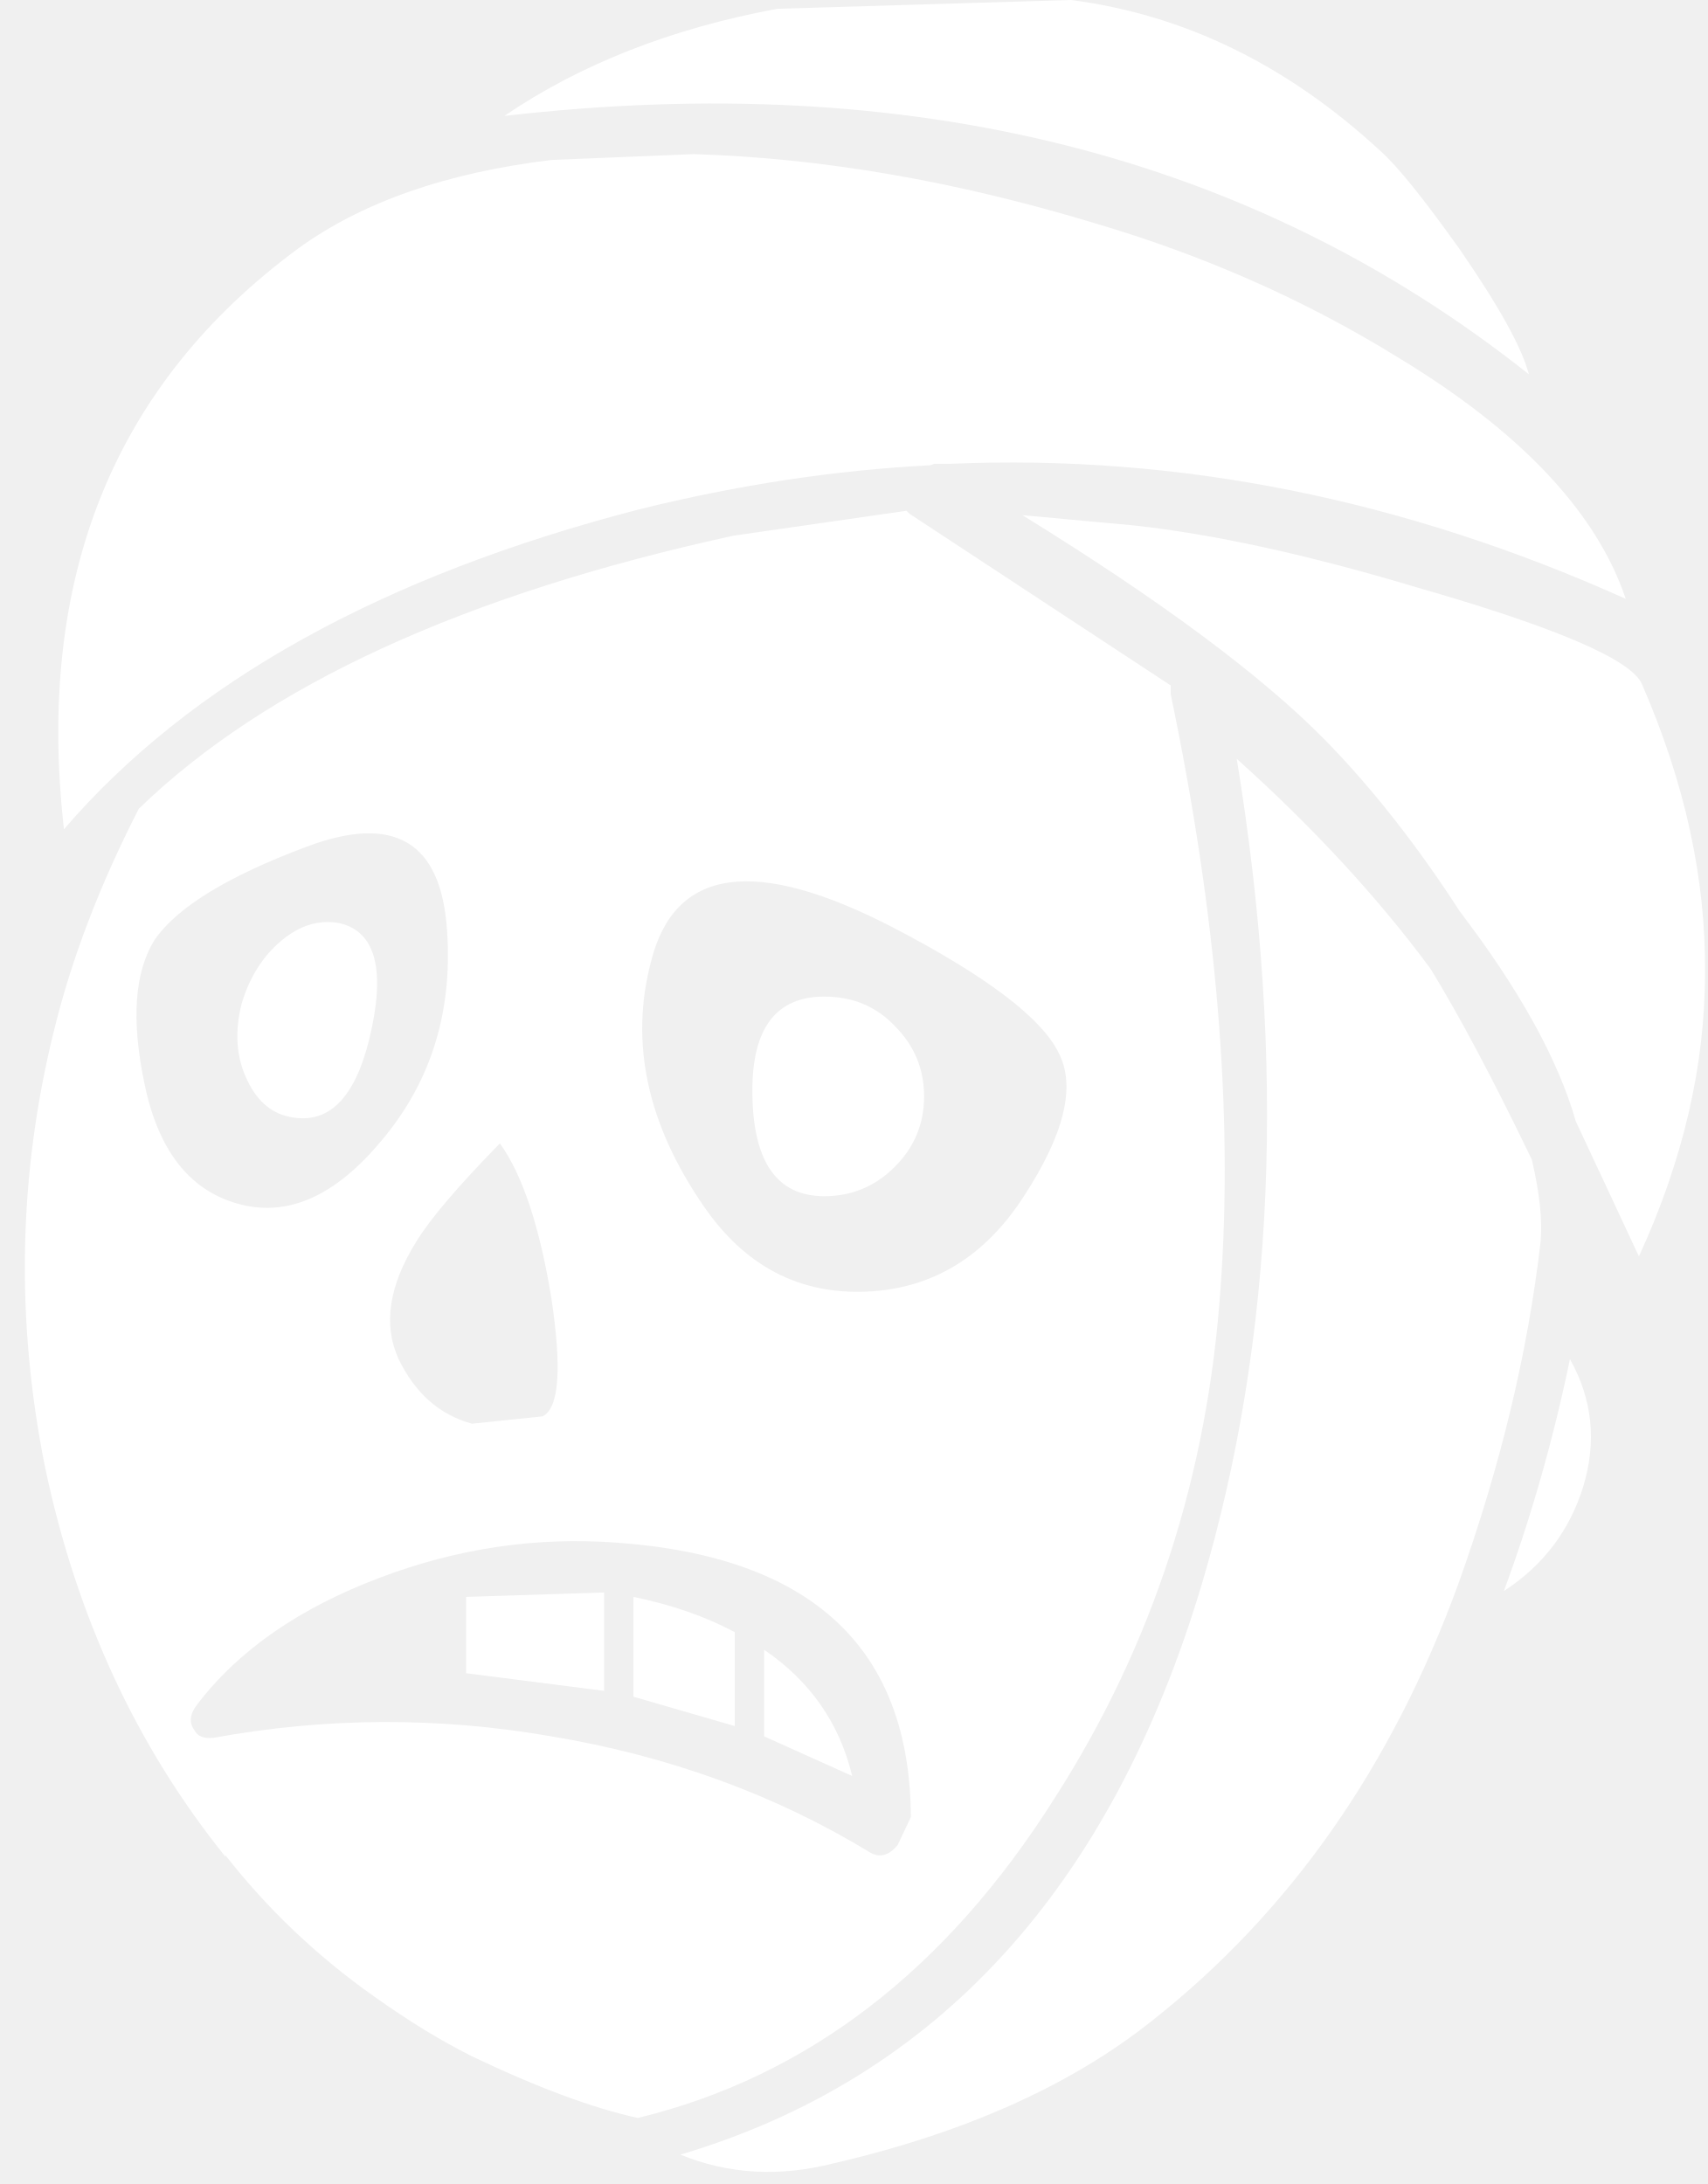
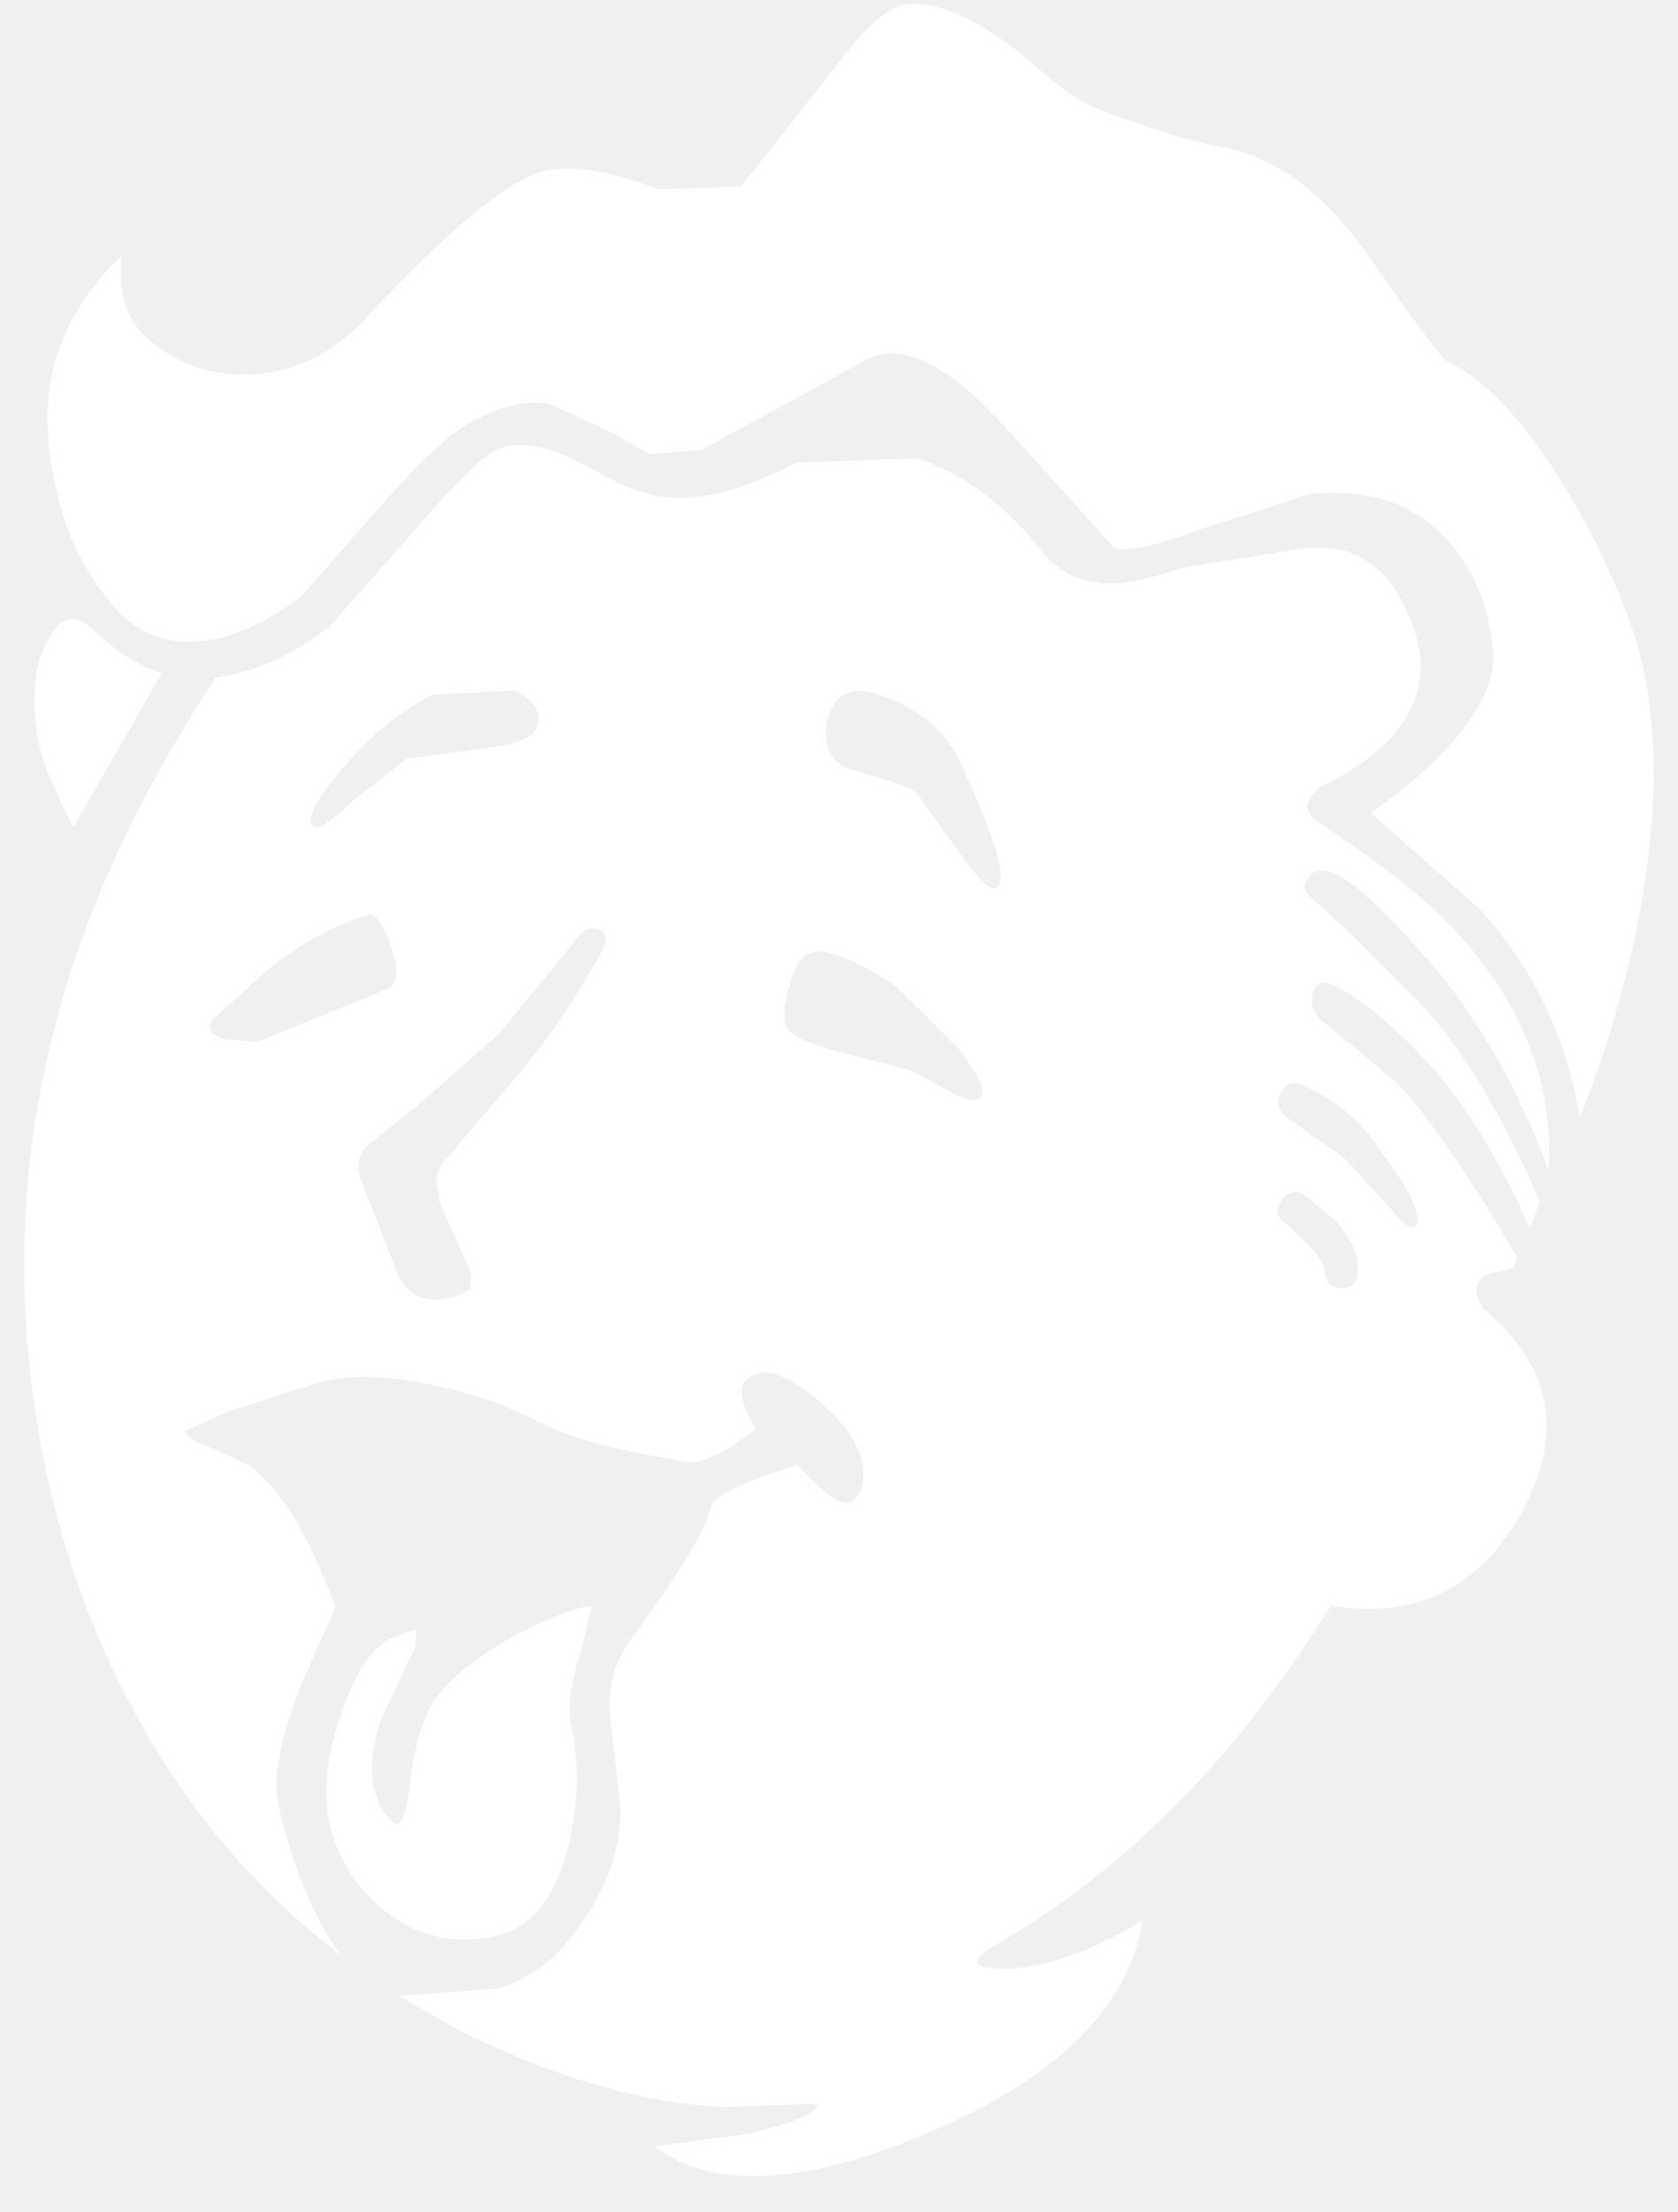
- <svg xmlns="http://www.w3.org/2000/svg" xmlns:xlink="http://www.w3.org/1999/xlink" version="1.1" width="401px" height="513px" viewBox="-5.516 -443.1 400.635 513.034">
+ <svg xmlns="http://www.w3.org/2000/svg" xmlns:xlink="http://www.w3.org/1999/xlink" version="1.1" width="395px" height="521px" viewBox="-5.368 -436.706 394.904 521.394">
  <defs>
-     <g id="c13">
-       <path fill="#ffffff" stroke="none" d="M53.1 -24.55 Q52.4 -22.3 50.4 -21.0 51.8 -24.8 52.65 -28.9 53.8 -26.85 53.1 -24.55 M27.55 -1.5 Q24.8 -0.8 22.35 -1.8 35.45 -5.7 40.1 -21.2 43.85 -33.8 41.3 -49.35 45.2 -45.85 47.9 -42.2 49.4 -39.75 51.35 -35.7 51.75 -34.0 51.65 -32.9 51.0 -27.25 48.85 -21.25 45.45 -11.9 38.4 -6.35 34.25 -3.05 27.55 -1.5 M24.2 -19.6 L24.2 -16.4 20.75 -17.4 20.75 -20.8 Q22.7 -20.4 24.2 -19.6 M25.2 -16.05 L25.2 -19.0 Q27.55 -17.4 28.2 -14.7 L25.2 -16.05 M15.05 -20.8 L19.75 -20.95 19.75 -17.6 15.05 -18.2 15.05 -20.8 M20.15 -22.65 Q16.05 -22.95 12.1 -21.45 8.0 -19.9 5.9 -17.15 5.5 -16.65 5.8 -16.25 5.95 -15.95 6.45 -16.0 12.2 -17.05 17.95 -16.05 23.95 -15.05 28.8 -12.1 29.3 -11.8 29.75 -12.35 L30.2 -13.3 Q30.15 -21.95 20.15 -22.65 M17.95 -31.0 Q17.35 -34.65 16.2 -36.25 14.05 -34.05 13.35 -32.9 11.95 -30.65 12.75 -28.9 13.6 -27.15 15.25 -26.7 L17.65 -26.95 Q18.5 -27.35 17.95 -31.0 M9.6 -46.35 Q5.6 -44.85 4.45 -43.2 3.4 -41.55 4.1 -38.25 4.8 -34.9 7.25 -34.2 9.7 -33.5 12.0 -36.15 14.7 -39.2 14.4 -43.5 14.1 -48.05 9.6 -46.35 M10.75 -43.75 Q12.6 -43.3 11.75 -39.8 11.0 -36.75 9.05 -37.15 8.05 -37.35 7.55 -38.5 7.05 -39.6 7.4 -41.0 7.8 -42.35 8.75 -43.15 9.7 -43.95 10.75 -43.75 M29.6 -43.6 Q22.55 -47.25 21.35 -42.45 20.25 -38.3 23.15 -34.1 25.25 -31.05 28.7 -31.2 32.05 -31.35 34.05 -34.45 36.1 -37.6 35.25 -39.3 34.4 -41.1 29.6 -43.6 M24.8 -38.05 Q24.8 -41.25 27.25 -41.25 28.7 -41.25 29.65 -40.25 30.65 -39.25 30.65 -37.85 30.65 -36.45 29.65 -35.45 28.65 -34.45 27.25 -34.45 24.8 -34.45 24.8 -38.05 M30.05 -57.8 L30.15 -57.7 39.05 -51.85 39.05 -51.55 Q41.4 -40.3 40.75 -31.35 40.1 -21.75 35.1 -13.95 29.55 -5.15 20.9 -3.05 18.6 -3.55 15.25 -5.15 13.65 -5.95 11.9 -7.2 9.0 -9.25 6.85 -12.0 L6.85 -11.95 Q2.3 -17.6 0.7 -25.25 -0.8 -32.75 1.0 -40.05 1.9 -43.75 3.9 -47.65 10.4 -53.95 24.15 -56.95 L30.05 -57.8 M48.9 -66.7 Q50.9 -63.8 51.25 -62.45 37.15 -73.65 16.35 -71.25 20.25 -73.9 25.65 -74.9 L35.65 -75.2 Q41.45 -74.45 46.2 -70.05 47.05 -69.3 48.9 -66.7 M47.4 -55.2 Q54.55 -53.15 55.1 -51.9 57.3 -46.85 57.25 -42.05 57.25 -37.3 55.0 -32.4 L52.85 -37.0 Q51.95 -40.15 48.9 -44.15 46.7 -47.55 44.3 -50.0 41.05 -53.3 34.0 -57.65 L37.8 -57.3 Q41.9 -56.85 47.4 -55.2 M46.75 -63.05 Q53.05 -59.25 54.55 -54.8 43.2 -59.9 31.55 -59.4 L31.0 -59.4 30.85 -59.35 Q26.0 -59.1 20.95 -57.85 7.8 -54.45 1.35 -46.95 -0.1 -59.8 9.35 -66.75 12.6 -69.1 17.95 -69.75 L22.8 -69.95 Q29.35 -69.75 36.45 -67.6 42.05 -65.95 46.75 -63.05" />
+     <g id="c5">
+       <path fill="#ffffff" stroke="none" d="M46.85 -32.0 Q46.85 -32.6 46.15 -33.5 L44.95 -34.5 Q44.45 -34.75 44.15 -34.25 43.85 -33.75 44.35 -33.45 L45.0 -32.85 Q45.65 -32.2 45.7 -31.75 45.75 -31.15 46.35 -31.2 46.9 -31.2 46.85 -32.0 M44.85 -38.35 Q44.4 -38.55 44.15 -38.05 43.85 -37.55 44.5 -37.1 L46.4 -35.75 48.0 -34.0 Q48.8 -33.0 48.95 -33.5 49.0 -33.9 48.45 -34.9 L47.25 -36.6 Q46.15 -37.85 44.85 -38.35 M17.25 -19.0 Q18.95 -19.9 19.95 -20.05 L19.6 -18.55 Q19.0 -16.75 19.25 -15.75 19.65 -13.85 19.15 -11.7 18.5 -8.9 16.6 -8.45 14.5 -8.0 12.85 -9.2 11.35 -10.3 10.8 -12.15 10.35 -13.8 11.1 -16.1 11.8 -18.25 12.8 -18.85 L13.8 -19.25 13.75 -18.6 12.55 -16.05 Q11.75 -13.65 12.95 -12.45 13.35 -12.05 13.55 -13.65 13.8 -15.85 14.45 -16.75 15.25 -17.9 17.25 -19.0 M17.45 -38.8 Q19.0 -40.65 20.2 -42.85 20.7 -43.6 20.2 -43.8 19.7 -44.0 19.25 -43.25 L16.7 -40.15 14.05 -37.8 12.25 -36.35 Q11.55 -35.85 11.85 -35.0 L13.15 -31.65 Q13.75 -30.5 15.15 -30.9 L15.7 -31.15 15.7 -31.75 14.6 -34.25 14.5 -35.05 Q14.6 -35.5 14.85 -35.75 L17.45 -38.8 M12.9 -43.2 Q12.45 -44.45 12.1 -44.3 10.45 -43.85 8.65 -42.45 L6.65 -40.65 Q6.3 -40.2 7.05 -39.95 L8.2 -39.85 12.75 -41.7 Q13.35 -41.95 12.9 -43.2 M31.15 -38.85 L32.55 -38.1 Q33.25 -37.7 33.55 -37.85 34.0 -38.05 32.85 -39.6 L30.65 -41.8 Q28.05 -43.5 27.4 -42.85 27.05 -42.5 26.85 -41.65 26.65 -40.9 26.75 -40.45 26.9 -39.95 28.65 -39.5 L31.15 -38.85 M32.85 -49.75 Q32.2 -51.15 30.45 -51.9 28.5 -52.75 28.2 -51.0 28.0 -49.65 29.3 -49.35 31.1 -48.85 31.35 -48.6 L32.9 -46.45 Q33.85 -45.1 34.15 -45.25 34.8 -45.6 32.85 -49.75 M17.25 -52.2 L14.4 -52.05 Q12.7 -51.25 11.15 -49.4 9.65 -47.6 10.25 -47.4 10.5 -47.3 11.6 -48.35 L13.45 -49.8 16.1 -50.15 Q17.8 -50.35 18.0 -50.85 18.35 -51.65 17.25 -52.2 M0.45 -50.85 Q0.2 -52.9 0.9 -54.05 1.55 -55.25 2.55 -54.25 3.6 -53.2 4.85 -52.8 L1.75 -47.4 Q0.55 -49.65 0.45 -50.85 M40.65 -56.5 L45.05 -57.2 Q47.8 -57.45 48.85 -54.3 49.9 -51.0 45.65 -48.85 45.45 -48.85 45.2 -48.45 44.85 -47.95 45.5 -47.55 48.55 -45.55 50.1 -43.95 53.85 -40.0 53.55 -35.35 52.2 -39.05 49.9 -42.05 47.1 -45.35 46.05 -45.75 45.4 -46.05 45.1 -45.6 44.8 -45.2 45.3 -44.85 L46.5 -43.75 49.0 -41.25 Q51.2 -38.95 53.25 -34.25 L52.9 -33.3 Q51.15 -37.2 49.15 -39.3 47.25 -41.3 45.95 -41.85 45.35 -42.1 45.25 -41.45 45.15 -40.85 45.9 -40.35 L48.25 -38.4 Q49.8 -36.75 52.45 -32.3 L52.3 -31.9 51.45 -31.7 Q50.7 -31.35 51.25 -30.5 54.85 -27.5 52.65 -23.4 50.4 -19.3 45.9 -20.05 41.1 -12.25 34.35 -8.25 32.5 -7.25 34.6 -7.3 36.7 -7.4 39.3 -9.0 38.55 -4.4 31.8 -1.55 25.25 1.25 22.15 -1.05 L25.45 -1.5 Q28.0 -2.1 27.85 -2.55 L24.7 -2.45 Q20.5 -2.55 15.25 -5.15 L13.15 -6.35 13.25 -6.35 16.65 -6.6 Q18.2 -7.1 19.1 -8.25 21.05 -10.6 20.95 -13.05 L20.6 -16.15 Q20.45 -17.65 21.35 -18.9 23.8 -22.2 24.15 -23.55 24.25 -23.9 25.7 -24.5 L27.15 -25.0 27.95 -24.2 Q28.8 -23.45 29.15 -23.75 29.6 -24.15 29.45 -25.0 29.3 -25.95 28.35 -26.85 26.3 -28.8 25.4 -28.0 25.05 -27.7 25.35 -26.95 L25.7 -26.25 Q24.05 -24.95 23.25 -25.1 L21.15 -25.5 Q19.3 -25.9 18.1 -26.5 16.35 -27.4 14.35 -27.8 11.9 -28.35 10.25 -27.85 L7.15 -26.85 5.7 -26.2 Q5.6 -26.0 6.45 -25.65 L7.9 -25.0 Q9.55 -23.8 10.95 -20.0 L9.8 -17.4 Q8.7 -14.6 8.9 -13.35 9.1 -12.15 9.65 -10.65 10.3 -8.9 11.15 -7.75 8.75 -9.6 6.8 -11.95 2.25 -17.6 0.7 -25.2 -0.8 -32.75 1.0 -40.0 2.5 -46.2 6.75 -52.65 8.75 -52.9 10.75 -54.45 L13.4 -57.45 Q15.8 -60.25 16.6 -60.65 17.55 -61.1 19.25 -60.35 L20.95 -59.45 Q22.4 -58.75 24.05 -59.05 25.25 -59.25 27.15 -60.2 L31.4 -60.35 Q33.85 -59.5 35.75 -57.1 36.6 -56.0 38.1 -55.95 39.1 -55.95 40.65 -56.5 M47.2 -67.5 Q49.75 -63.85 50.0 -63.75 51.9 -62.85 53.9 -59.7 55.35 -57.4 56.3 -54.9 58.05 -50.45 56.55 -43.35 55.75 -39.85 54.65 -37.2 53.95 -41.45 51.1 -44.55 L47.3 -47.9 Q48.95 -49.0 50.15 -50.35 51.75 -52.2 51.6 -53.6 51.4 -55.85 50.15 -57.3 48.45 -59.4 45.2 -59.1 L41.45 -57.9 Q39.05 -57.0 38.3 -57.2 L34.7 -61.2 Q31.65 -64.65 29.75 -63.9 L26.3 -62.0 23.8 -60.65 22.0 -60.5 20.65 -61.25 18.5 -62.25 Q17.4 -62.5 15.75 -61.65 14.7 -61.15 12.25 -58.35 L9.75 -55.5 Q8.05 -54.2 6.4 -53.95 4.55 -53.7 3.35 -54.95 1.6 -56.8 1.05 -59.7 0.5 -62.5 1.4 -64.6 2.15 -66.3 3.45 -67.45 3.25 -65.5 4.35 -64.55 6.0 -63.15 8.15 -63.3 10.3 -63.5 11.9 -65.15 16.5 -70.1 18.35 -70.45 19.8 -70.75 22.3 -69.8 L25.2 -69.9 27.05 -72.25 29.05 -74.8 Q30.25 -76.25 31.05 -76.3 32.55 -76.45 34.85 -74.7 L36.15 -73.6 Q36.95 -72.95 37.65 -72.65 40.4 -71.6 42.0 -71.3 44.9 -70.8 47.2 -67.5" />
    </g>
  </defs>
  <g>
    <g>
-       <use transform="matrix(6.895615,0.0,0.0,6.895615,0.0,75.45)" xlink:href="#c13" />
+       <use transform="matrix(6.710342,0.0,0.0,6.710342,0.0,76.3)" xlink:href="#c5" />
    </g>
  </g>
</svg>
